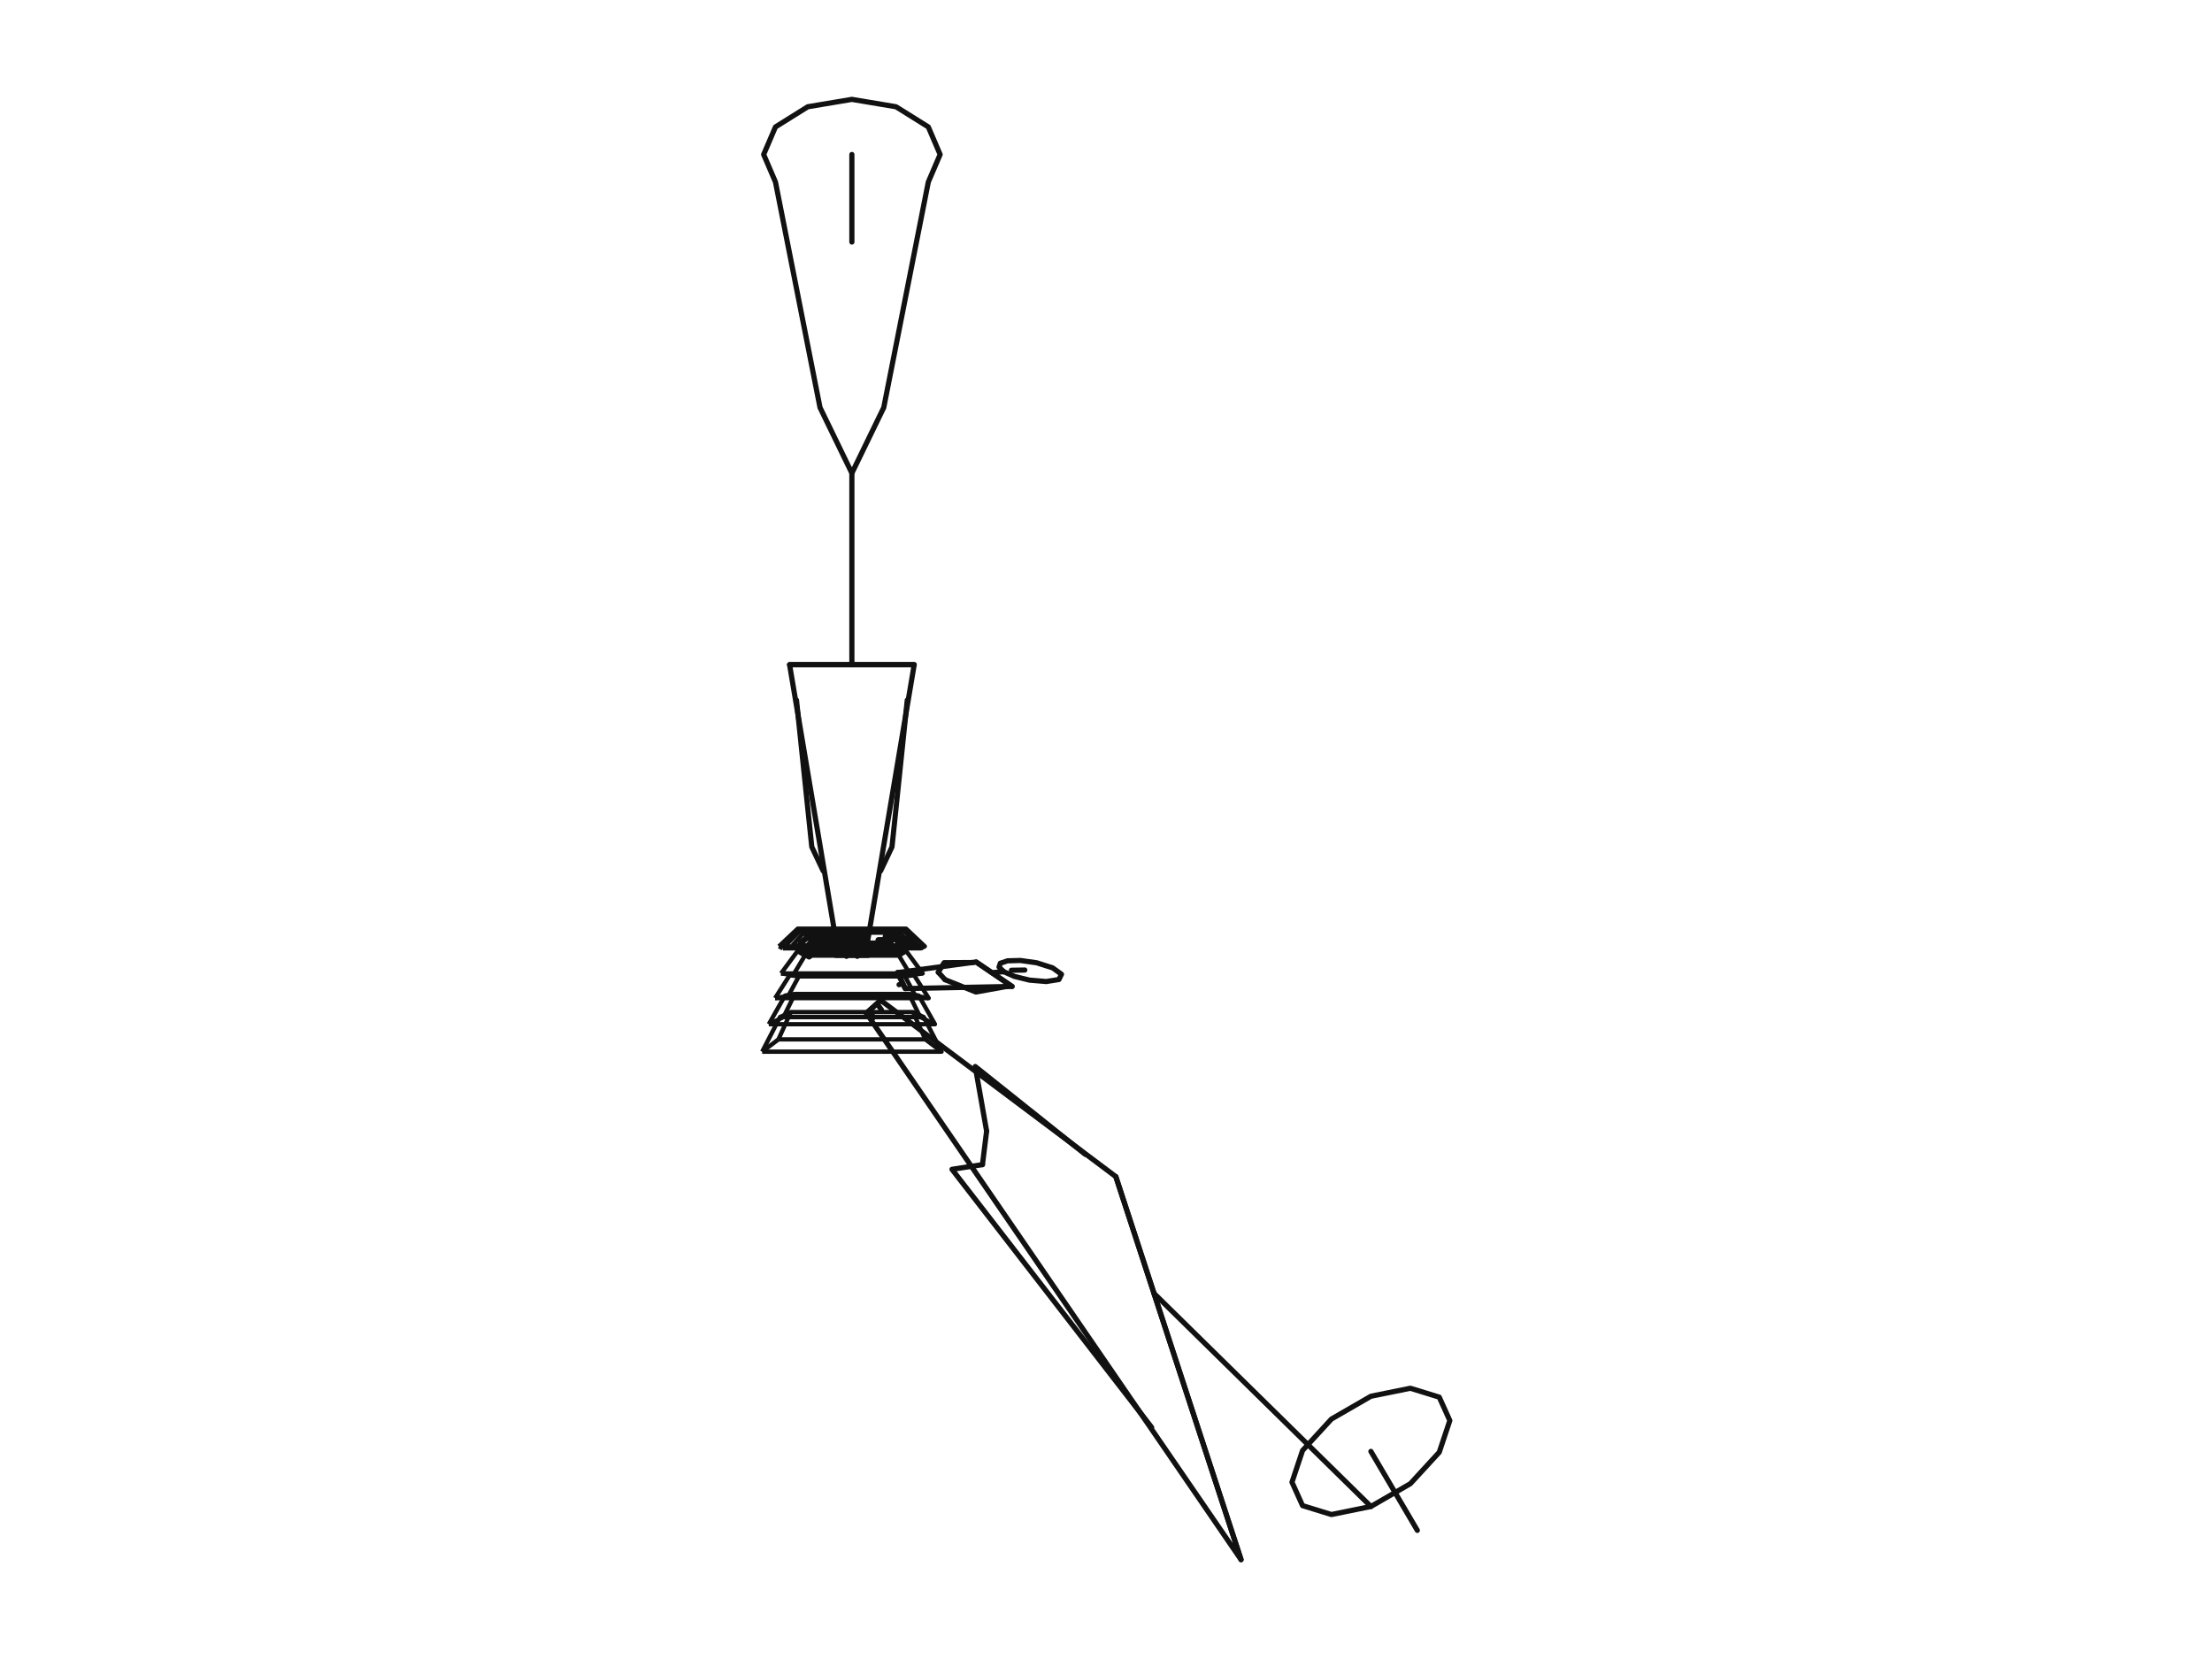
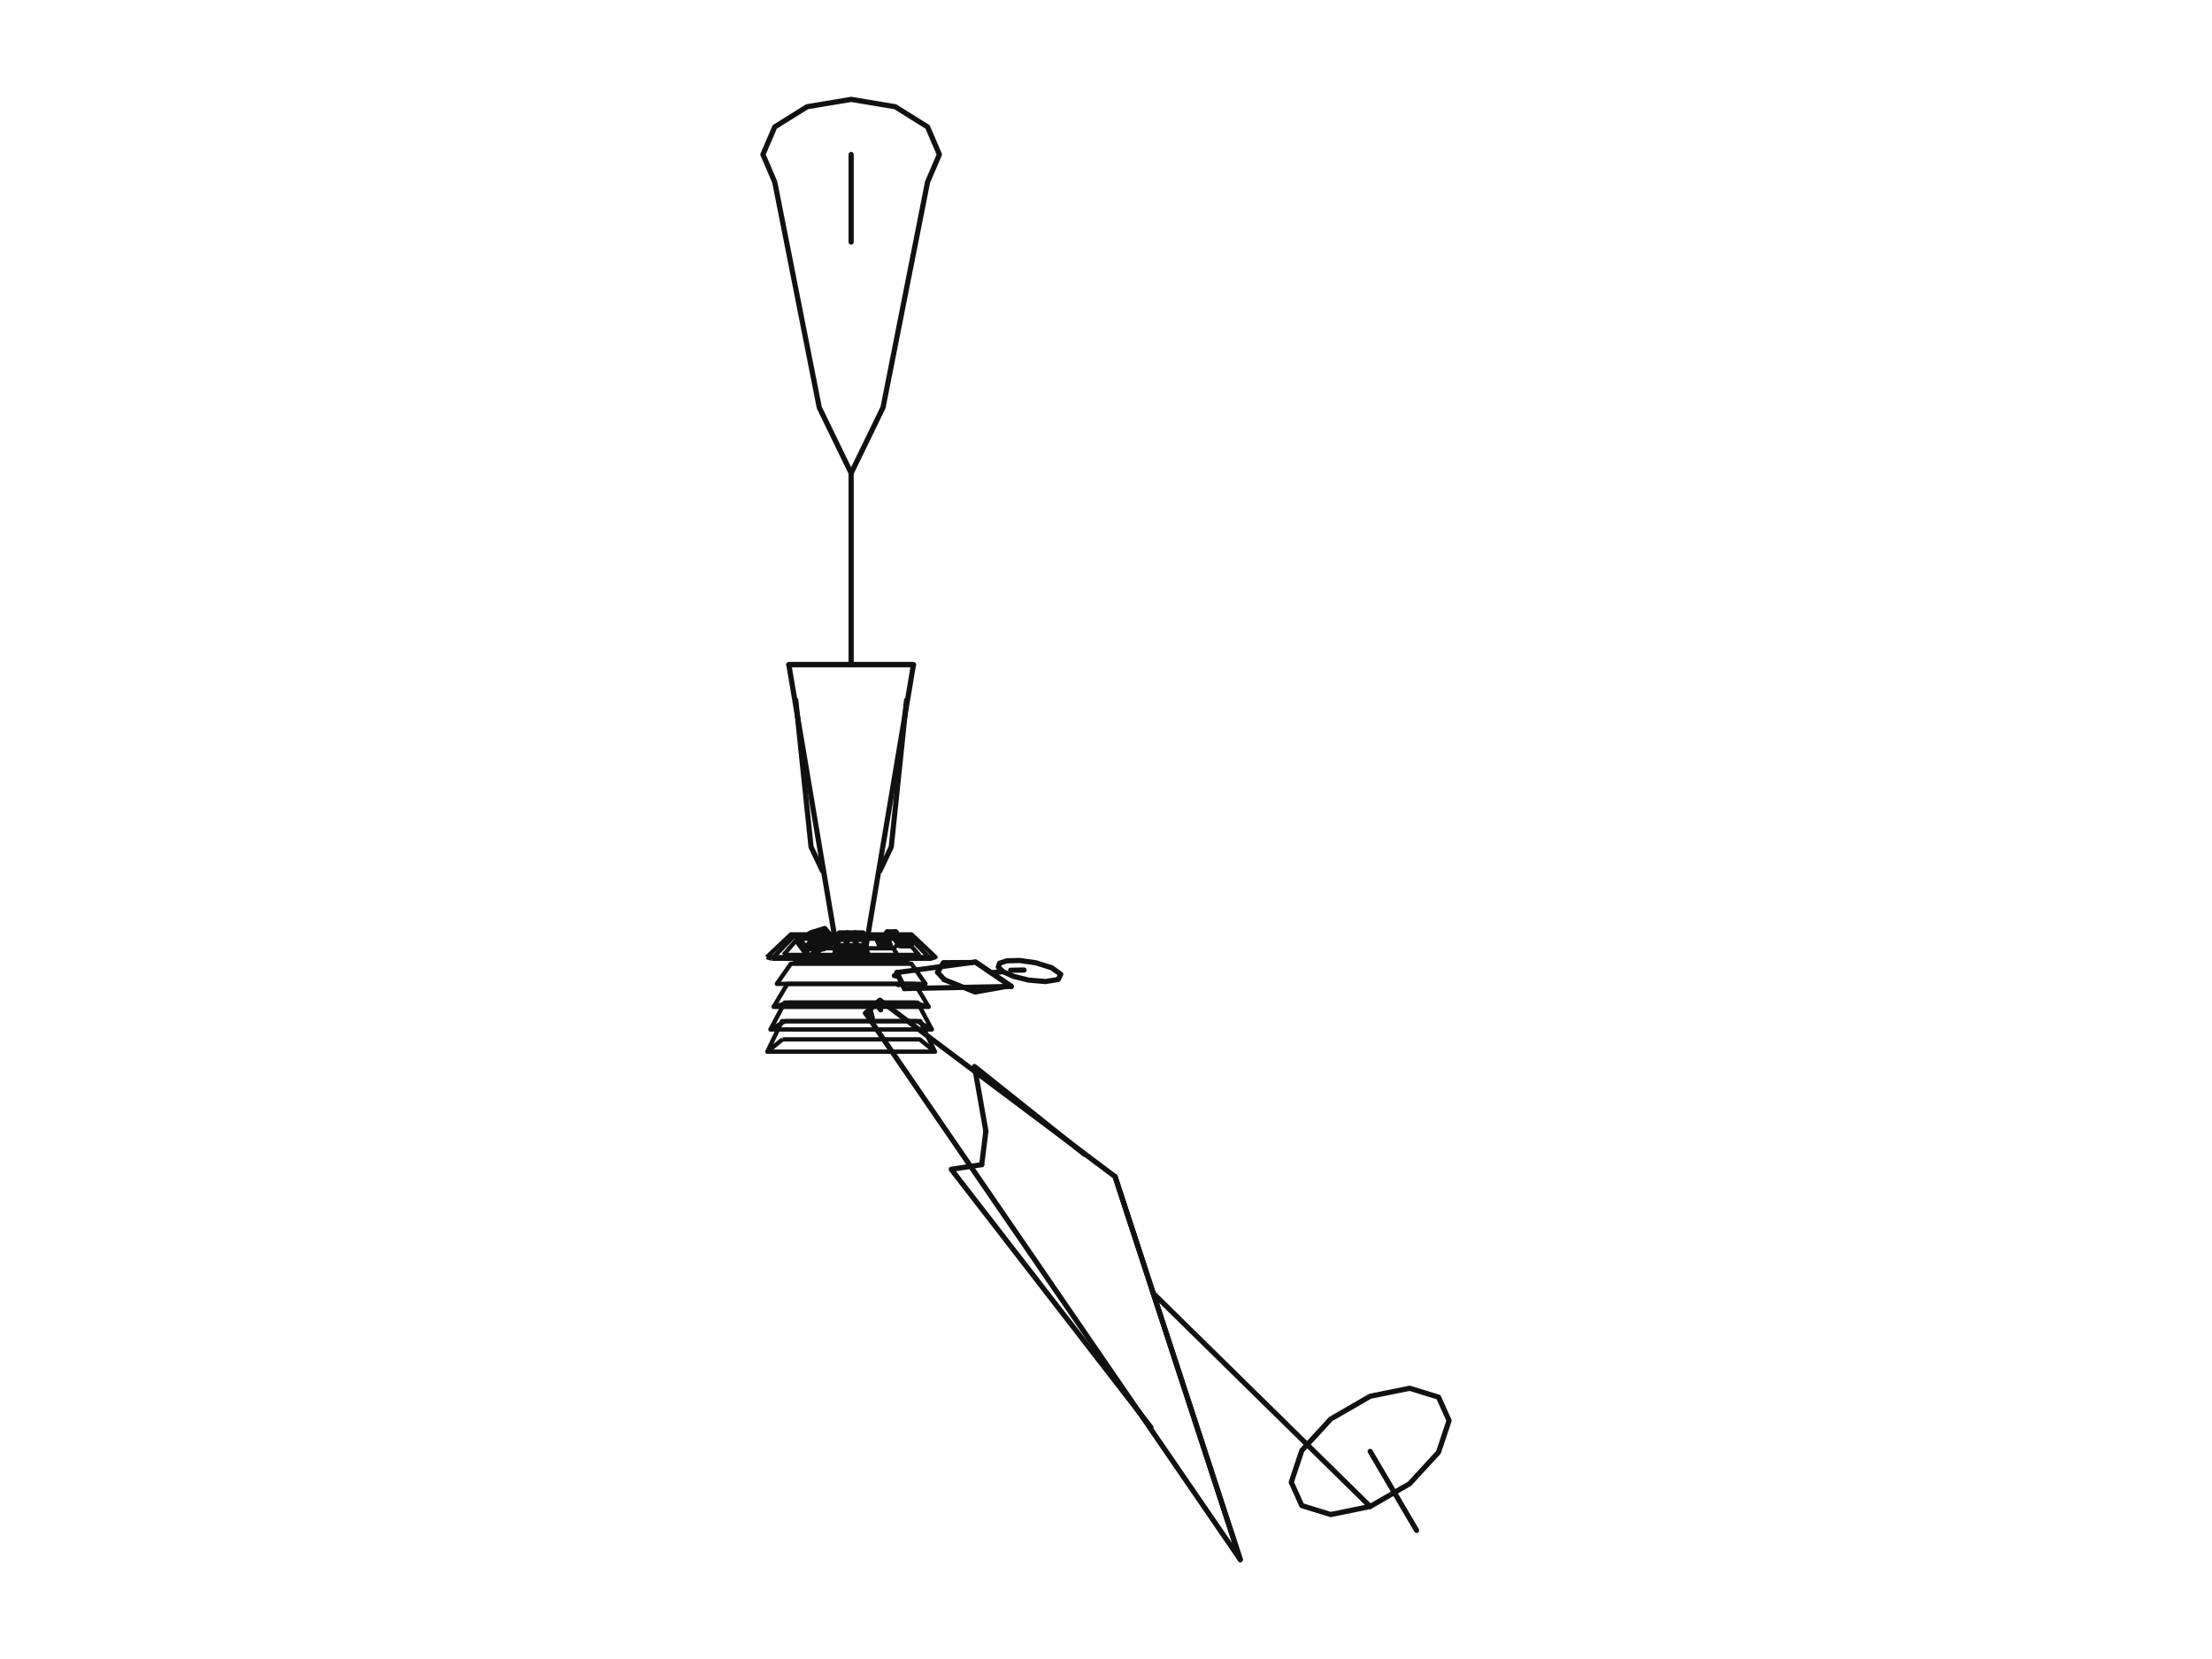
<svg xmlns="http://www.w3.org/2000/svg" width="1024" height="768" viewBox="0 0 1024 768">
  <rect width="100%" height="100%" fill="#ffffff" />
  <style>svg{background:#fff}.g{fill:none;stroke:#111;stroke-width:2.8;stroke-linejoin:round;stroke-linecap:round}.arch{fill:none;stroke:#111;stroke-width:2.0;stroke-linejoin:round}.fig{fill:none;stroke:#111;stroke-width:2.4;stroke-linejoin:round;stroke-linecap:round}</style>
  <g transform="translate(0,0)">
-     <path class="fig" d="M415.93,451.94 L414.37,451.65" />
-     <path class="fig" d="M415.51,450.22 L419.08,457.64" />
-     <path class="fig" d="M417.59,455.46 L416.21,455.84" />
-     <path class="arch" d="M416.13,442.38 L419.55,440.33" />
-     <path class="arch" d="M372.60,442.38 L369.17,440.33" />
-     <path class="arch" d="M373.16,441.76 L415.56,441.76 L412.35,436.37 L376.37,436.37 L373.16,441.76" />
-     <path class="arch" d="M412.35,436.37 L416.71,431.75" />
-     <path class="arch" d="M376.37,436.37 L372.02,431.75" />
-     <path class="arch" d="M367.15,451.44 L421.57,451.44 L416.13,442.38 L372.60,442.38 L367.15,451.44" />
-     <path class="arch" d="M418.96,452.03 L423.14,451.44" />
-     <path class="arch" d="M369.77,452.03 L365.58,451.44" />
-     <path class="arch" d="M420.76,460.13 L425.35,460.93" />
-     <path class="arch" d="M367.96,460.13 L363.38,460.93" />
-     <path class="fig" d="M387.85,440.31 L400.87,440.31" />
-     <path class="arch" d="M364.98,460.93 L423.74,460.93 L418.96,452.03 L369.77,452.03 L364.98,460.93" />
-     <path class="arch" d="M422.63,468.52 L427.64,470.83" />
-     <path class="arch" d="M366.10,468.52 L361.08,470.83" />
-     <path class="arch" d="M362.72,470.83 L426.00,470.83 L420.76,460.13 L367.96,460.13 L362.72,470.83" />
-     <path class="fig" d="M392.36,440.84 L391.87,442.72" />
-     <path class="fig" d="M396.37,440.84 L396.85,442.72" />
-     <path class="fig" d="M401.06,469.03 L407.71,463.07" />
-     <path class="fig" d="M406.53,465.34 L408.04,467.48" />
-     <path class="arch" d="M360.36,481.16 L428.37,481.16 L422.63,468.52 L366.10,468.52 L360.36,481.16" />
-     <path class="arch" d="M418.46,430.93 L419.47,429.91" />
-     <path class="arch" d="M370.27,430.93 L369.26,429.91" />
-     <path class="fig" d="M403.34,468.25 L404.16,471.24" />
-     <path class="arch" d="M361.58,450.62 L427.15,450.62 L419.55,440.33 L369.17,440.33 L361.58,450.62" />
-     <path class="arch" d="M373.16,441.76 L366.84,437.67" />
-     <path class="arch" d="M415.56,441.76 L421.88,437.67" />
-     <path class="arch" d="M367.15,451.44 L361.58,450.62" />
-     <path class="arch" d="M421.57,451.44 L427.15,450.62" />
-     <path class="fig" d="M451.88,445.34 L415.51,450.22 L419.08,457.64 L468.51,456.65 L451.88,445.34" />
-     <path class="g" d="M383.52,433.90 L383.32,433.49" />
-     <path class="g" d="M377.53,433.90 L377.20,433.49" />
-     <path class="arch" d="M364.98,460.93 L358.81,462.08" />
-     <path class="arch" d="M423.74,460.93 L429.92,462.08" />
-     <path class="arch" d="M358.81,462.08 L429.92,462.08 L423.14,451.44 L365.58,451.44 L358.81,462.08" />
-     <path class="g" d="M388.42,434.69 L400.30,434.69" />
-     <path class="arch" d="M362.72,470.83 L355.90,474.14" />
-     <path class="arch" d="M426.00,470.83 L432.82,474.14" />
-     <path class="arch" d="M366.84,437.67 L421.88,437.67 L416.71,431.75 L372.02,431.75 L366.84,437.67" />
-     <path class="g" d="M418.72,435.02 L418.99,434.80" />
-     <path class="arch" d="M362.39,439.01 L426.33,439.01 L418.46,430.93 L370.27,430.93 L362.39,439.01" />
-     <path class="arch" d="M355.90,474.14 L432.82,474.14 L425.35,460.93 L363.38,460.93 L355.90,474.14" />
-     <path class="arch" d="M360.36,481.16 L352.84,486.85" />
-     <path class="arch" d="M428.37,481.16 L435.89,486.85" />
-     <path class="arch" d="M352.84,486.85 L435.89,486.85 L427.64,470.83 L361.08,470.83 L352.84,486.85" />
-     <path class="g" d="M391.88,442.06 L392.58,432.02" />
-     <path class="g" d="M396.84,442.06 L396.15,432.02" />
-     <path class="g" d="M407.18,436.15 L411.71,436.15" />
-     <path class="g" d="M407.59,437.36 L412.26,437.36 L411.03,435.20 L406.68,435.20 L407.59,437.36" />
-     <path class="g" d="M416.75,437.46 L421.44,437.46 L419.40,435.11 L415.07,435.11 L416.75,437.46" />
-     <path class="g" d="M417.48,437.57 L420.87,437.57 L418.72,435.02 L415.60,435.02 L417.48,437.57" />
-     <path class="g" d="M407.50,436.24 L408.21,435.76 L411.29,435.76 L411.25,436.24 L407.50,436.24" />
-     <path class="arch" d="M360.59,438.09 L428.13,438.09 L419.47,429.91 L369.26,429.91 L360.59,438.09" />
-     <path class="g" d="M386.18,434.48 L379.85,435.80 L376.66,431.86 L382.27,430.82 L386.18,434.48" />
-     <path class="g" d="M374.42,439.01 L381.52,439.01 L383.52,433.90 L377.53,433.90 L374.42,439.01" />
-     <path class="g" d="M417.76,437.35 L421.19,437.35 L418.99,434.80 L415.84,434.80 L417.76,437.35" />
-     <path class="g" d="M383.15,433.13 L379.64,433.70" />
-     <path class="g" d="M378.28,437.27 L379.71,434.51" />
-     <path class="g" d="M377.24,435.83 L380.82,435.83" />
-     <path class="g" d="M416.45,435.73 L421.07,435.73" />
-     <path class="g" d="M417.33,436.99 L422.14,436.99 L420.00,434.62 L415.57,434.62 L417.33,436.99" />
-     <path class="g" d="M386.89,442.07 L401.83,442.07 L399.74,432.04 L388.98,432.04 L386.89,442.07" />
-     <path class="g" d="M373.96,438.64 L381.23,438.64 L383.32,433.49 L377.20,433.49 L373.96,438.64" />
-     <path class="g" d="M375.57,432.36 L376.66,431.86" />
-     <path class="g" d="M417.48,437.57 L417.76,437.35" />
-     <path class="g" d="M420.87,437.57 L421.19,437.35" />
-     <path class="g" d="M416.75,437.46 L417.33,436.99" />
-     <path class="g" d="M421.44,437.46 L422.14,436.99" />
-     <path class="g" d="M387.75,437.94 L400.98,437.94" />
-     <path class="g" d="M410.16,434.54 L409.42,435.51 L410.46,435.51 L411.25,434.54" />
-     <path class="g" d="M386.18,434.48 L386.51,435.30 L380.77,437.04 L379.85,435.80" />
-     <path class="g" d="M409.75,434.54 L411.65,434.54" />
-     <path class="g" d="M374.42,439.01 L373.96,438.64" />
-     <path class="g" d="M381.52,439.01 L381.23,438.64" />
-     <path class="g" d="M379.26,436.12 L376.12,432.10" />
-     <path class="g" d="M411.04,433.37 L410.16,434.54 L411.25,434.54 L412.19,433.37" />
-     <path class="arch" d="M362.39,439.01 L360.59,438.09" />
-     <path class="arch" d="M426.33,439.01 L428.13,438.09" />
-     <path class="g" d="M373.56,438.33 L376.30,435.42" />
-     <path class="fig" d="M434.36,450.09 L437.50,453.53" />
-     <path class="g" d="M373.53,442.15 L378.66,436.46 L375.57,432.36 L370.73,436.44 L373.53,442.15" />
-     <path class="fig" d="M450.56,445.57 L437.07,445.65 L434.36,450.09" />
-     <path class="g" d="M411.15,431.58 L410.04,433.37 L413.20,433.37 L414.88,431.58" />
-     <path class="g" d="M378.66,436.46 L379.85,435.80" />
-     <path class="g" d="M373.53,442.15 L374.56,442.81 L379.68,437.69 L378.66,436.46" />
-     <path class="g" d="M411.15,431.58 L414.88,431.58" />
-     <path class="g" d="M411.45,432.04 L413.47,432.21 L415.25,432.04 L413.29,431.71" />
-     <path class="fig" d="M466.34,456.61 L451.78,459.23 L437.50,453.53" />
-     <path class="fig" d="M451.88,445.34 L468.51,456.65" />
-     <path class="fig" d="M459.14,450.28 L464.69,449.83" />
-     <path class="fig" d="M365.52,307.70 L387.85,440.31 L400.87,440.31 L423.21,307.70 L365.52,307.70" />
-     <path class="fig" d="M574.51,722.00 L401.06,469.03 L407.71,463.07 L516.55,544.70 L574.51,722.00" />
-     <path class="fig" d="M474.41,449.06 L468.21,449.16" />
-     <path class="fig" d="M484.36,454.38 L490.21,453.44 L491.39,451.00 L487.25,448.03 L479.92,445.70 L472.33,444.63 L466.44,444.79 L463.08,445.91 L462.49,447.69 L464.69,449.83 L469.57,452.00 L476.60,453.73 L484.36,454.38" />
-     <path class="fig" d="M454.81,539.15 L456.73,523.62" />
-     <path class="fig" d="M368.72,324.12 L375.80,392.05 L381.07,403.17" />
-     <path class="fig" d="M420.00,324.12 L412.93,392.05 L407.66,403.17" />
-     <path class="fig" d="M502.42,534.38 L451.47,493.73 L456.73,523.62" />
-     <path class="fig" d="M533.13,660.77 L440.70,541.31 L454.81,539.15" />
-     <path class="fig" d="M365.52,307.70 L423.21,307.70" />
-     <path class="fig" d="M394.36,307.70 L394.36,219.04" />
-     <path class="fig" d="M574.51,722.00 L516.55,544.70" />
-     <path class="fig" d="M534.22,598.75 L634.63,697.40" />
-     <path class="fig" d="M435.21,71.52 L429.74,58.76 L414.79,49.42 L394.36,46.00 L373.94,49.42 L358.99,58.76 L353.52,71.52 L358.99,84.27 L379.61,188.66 L394.36,219.04 L409.12,188.66 L429.74,84.27 L435.21,71.52" />
-     <path class="fig" d="M394.36,71.52 L394.36,112.04" />
-     <path class="fig" d="M671.16,657.62 L666.27,646.78 L652.89,642.66 L634.63,646.37 L616.36,656.92 L602.99,671.48 L598.10,686.15 L602.99,697.00 L616.36,701.12 L634.63,697.40 L652.89,686.85 L666.27,672.29 L671.16,657.62" />
-     <path class="fig" d="M634.63,671.89 L656.12,708.45" />
+     <path class="fig" d="M415.59,451.94 L414.03,451.65" />
+     <path class="fig" d="M415.17,450.22 L418.74,457.64" />
+     <path class="fig" d="M417.25,455.46 L415.87,455.84" />
+     <path class="fig" d="M387.51,440.31 L400.53,440.31" />
+     <path class="fig" d="M392.02,440.84 L391.54,442.72" />
+     <path class="fig" d="M396.03,440.84 L396.51,442.72" />
+     <path class="fig" d="M400.72,469.03 L407.37,463.07" />
+     <path class="fig" d="M406.19,465.34 L407.70,467.48" />
+     <path class="arch" d="M370.61,445.47 L417.43,445.47 L413.58,439.00 L374.47,439.00 L370.61,445.47" />
+     <path class="arch" d="M413.58,439.00 L418.84,434.58" />
+     <path class="arch" d="M374.47,439.00 L369.21,434.58" />
+     <path class="fig" d="M403.00,468.25 L403.82,471.24" />
+     <path class="fig" d="M451.54,445.34 L415.17,450.22 L418.74,457.64 L468.17,456.65 L451.54,445.34" />
+     <path class="g" d="M383.18,433.90 L382.98,433.49" />
+     <path class="g" d="M377.19,433.90 L376.86,433.49" />
+     <path class="arch" d="M420.69,433.57 L421.93,432.55" />
+     <path class="arch" d="M367.36,433.57 L366.12,432.55" />
+     <path class="g" d="M388.09,434.69 L399.96,434.69" />
+     <path class="arch" d="M362.25,481.16 L425.80,481.16 L432.82,486.85 L355.22,486.85 L362.25,481.16" />
+     <path class="g" d="M418.38,435.02 L418.65,434.80" />
+     <path class="arch" d="M363.48,472.72 L424.57,472.72 L431.39,476.57 L356.66,476.57 L363.48,472.72" />
+     <path class="arch" d="M364.72,464.15 L423.32,464.15 L429.92,466.11 L358.13,466.11 L364.72,464.15" />
+     <path class="arch" d="M365.99,455.46 L422.06,455.46 L428.43,455.46 L359.62,455.46 L365.99,455.46" />
+     <path class="arch" d="M355.22,486.85 L362.02,472.72 L426.03,472.72 L432.82,486.85" />
+     <path class="arch" d="M356.66,476.57 L363.25,464.15 L424.79,464.15 L431.39,476.57" />
+     <path class="arch" d="M358.13,466.11 L364.51,455.46 L423.54,455.46 L429.92,466.11" />
+     <path class="g" d="M391.54,442.06 L392.24,432.02" />
+     <path class="g" d="M396.51,442.06 L395.81,432.02" />
+     <path class="arch" d="M359.62,455.46 L366.11,446.16 L421.93,446.16 L428.43,455.46" />
+     <path class="g" d="M406.84,436.15 L411.37,436.15" />
+     <path class="g" d="M407.25,437.36 L411.92,437.36 L410.69,435.20 L406.34,435.20 L407.25,437.36" />
+     <path class="g" d="M416.41,437.46 L421.10,437.46 L419.06,435.11 L414.73,435.11 L416.41,437.46" />
+     <path class="g" d="M417.14,437.57 L420.53,437.57 L418.38,435.02 L415.26,435.02 L417.14,437.57" />
+     <path class="g" d="M407.16,436.24 L407.87,435.76 L410.95,435.76 L410.91,436.24 L407.16,436.24" />
+     <path class="g" d="M386.37,435.69 L386.37,436.11 L381.31,438.22 L380.94,437.67" />
+     <path class="g" d="M386.37,435.69 L380.94,437.67 L376.28,431.74 L381.76,430.05 L386.37,435.69" />
+     <path class="g" d="M374.08,439.01 L381.18,439.01 L383.18,433.90 L377.19,433.90 L374.08,439.01" />
+     <path class="g" d="M417.42,437.35 L420.85,437.35 L418.65,434.80 L415.50,434.80 L417.42,437.35" />
+     <path class="arch" d="M370.61,445.47 L362.66,442.07" />
+     <path class="arch" d="M417.43,445.47 L425.39,442.07" />
+     <path class="g" d="M377.94,437.27 L379.37,434.51" />
+     <path class="g" d="M376.90,435.83 L380.48,435.83" />
+     <path class="g" d="M383.22,433.66 L379.98,434.54" />
+     <path class="g" d="M416.11,435.73 L420.73,435.73" />
+     <path class="g" d="M416.99,436.99 L421.80,436.99 L419.66,434.62 L415.23,434.62 L416.99,436.99" />
+     <path class="g" d="M386.56,442.07 L401.49,442.07 L399.40,432.04 L388.64,432.04 L386.56,442.07" />
+     <path class="g" d="M373.62,438.64 L380.89,438.64 L382.98,433.49 L376.86,433.49 L373.62,438.64" />
+     <path class="g" d="M417.14,437.57 L417.42,437.35" />
+     <path class="g" d="M420.53,437.57 L420.85,437.35" />
+     <path class="g" d="M416.41,437.46 L416.99,436.99" />
+     <path class="g" d="M421.10,437.46 L421.80,436.99" />
+     <path class="g" d="M387.41,437.94 L400.64,437.94" />
+     <path class="g" d="M409.82,434.54 L409.08,435.51 L410.12,435.51 L410.91,434.54" />
+     <path class="arch" d="M362.66,442.07 L425.39,442.07 L418.84,434.58 L369.21,434.58 L362.66,442.07" />
+     <path class="g" d="M409.41,434.54 L411.31,434.54" />
+     <path class="arch" d="M357.36,443.83 L430.68,443.83 L420.69,433.57 L367.36,433.57 L357.36,443.83" />
+     <path class="g" d="M374.08,439.01 L373.62,438.64" />
+     <path class="g" d="M381.18,439.01 L380.89,438.64" />
+     <path class="g" d="M410.70,433.37 L409.82,434.54 L410.91,434.54 L411.85,433.37" />
+     <path class="g" d="M375.11,432.27 L376.28,431.74" />
+     <path class="g" d="M380.39,438.01 L375.70,432.00" />
+     <path class="g" d="M374.67,443.18 L375.28,443.30 L380.29,438.86 L379.83,438.35" />
+     <path class="arch" d="M354.98,443.07 L433.07,443.07 L421.93,432.55 L366.12,432.55 L354.98,443.07" />
+     <path class="g" d="M379.83,438.35 L380.94,437.67" />
+     <path class="g" d="M373.71,438.96 L376.65,436.34" />
+     <path class="fig" d="M434.02,450.09 L437.16,453.53" />
+     <path class="g" d="M374.67,443.18 L379.83,438.35 L375.11,432.27 L369.31,435.90 L374.67,443.18" />
+     <path class="fig" d="M450.22,445.57 L436.73,445.65 L434.02,450.09" />
+     <path class="g" d="M410.81,431.58 L409.70,433.37 L412.86,433.37 L414.54,431.58" />
+     <path class="g" d="M410.81,431.58 L414.54,431.58" />
+     <path class="g" d="M411.11,432.04 L413.13,432.21 L414.91,432.04 L412.95,431.71" />
+     <path class="arch" d="M357.36,443.83 L354.98,443.07" />
+     <path class="arch" d="M430.68,443.83 L433.07,443.07" />
+     <path class="fig" d="M466.00,456.61 L451.44,459.23 L437.16,453.53" />
+     <path class="fig" d="M451.54,445.34 L468.17,456.65" />
+     <path class="fig" d="M458.80,450.28 L464.35,449.83" />
+     <path class="fig" d="M365.18,307.70 L387.51,440.31 L400.53,440.31 L422.87,307.70 L365.18,307.70" />
+     <path class="fig" d="M574.17,722.00 L400.72,469.03 L407.37,463.07 L516.21,544.70 L574.17,722.00" />
+     <path class="fig" d="M474.07,449.06 L467.87,449.16" />
+     <path class="fig" d="M484.02,454.38 L489.87,453.44 L491.05,451.00 L486.91,448.03 L479.58,445.70 L471.99,444.63 L466.10,444.79 L462.74,445.91 L462.15,447.69 L464.35,449.83 L469.23,452.00 L476.26,453.73 L484.02,454.38" />
+     <path class="fig" d="M454.47,539.15 L456.39,523.62" />
+     <path class="fig" d="M368.38,324.12 L375.46,392.05 L380.73,403.17" />
+     <path class="fig" d="M419.66,324.12 L412.59,392.05 L407.32,403.17" />
+     <path class="fig" d="M502.08,534.38 L451.13,493.73 L456.39,523.62" />
+     <path class="fig" d="M532.79,660.77 L440.36,541.31 L454.47,539.15" />
+     <path class="fig" d="M365.18,307.70 L422.87,307.70" />
+     <path class="fig" d="M394.02,307.70 L394.02,219.04" />
+     <path class="fig" d="M574.17,722.00 L516.21,544.70" />
+     <path class="fig" d="M533.88,598.75 L634.29,697.40" />
+     <path class="fig" d="M434.87,71.52 L429.40,58.76 L414.45,49.42 L394.02,46.00 L373.60,49.42 L358.65,58.76 L353.18,71.52 L358.65,84.27 L379.27,188.66 L394.02,219.04 L408.78,188.66 L429.40,84.27 L434.87,71.52" />
+     <path class="fig" d="M394.02,71.52 L394.02,112.04" />
+     <path class="fig" d="M670.82,657.62 L665.93,646.78 L652.56,642.66 L634.29,646.37 L616.02,656.92 L602.65,671.48 L597.76,686.15 L602.65,697.00 L616.02,701.12 L634.29,697.40 L652.56,686.85 L665.93,672.29 L670.82,657.62" />
+     <path class="fig" d="M634.29,671.89 L655.78,708.45" />
  </g>
</svg>
